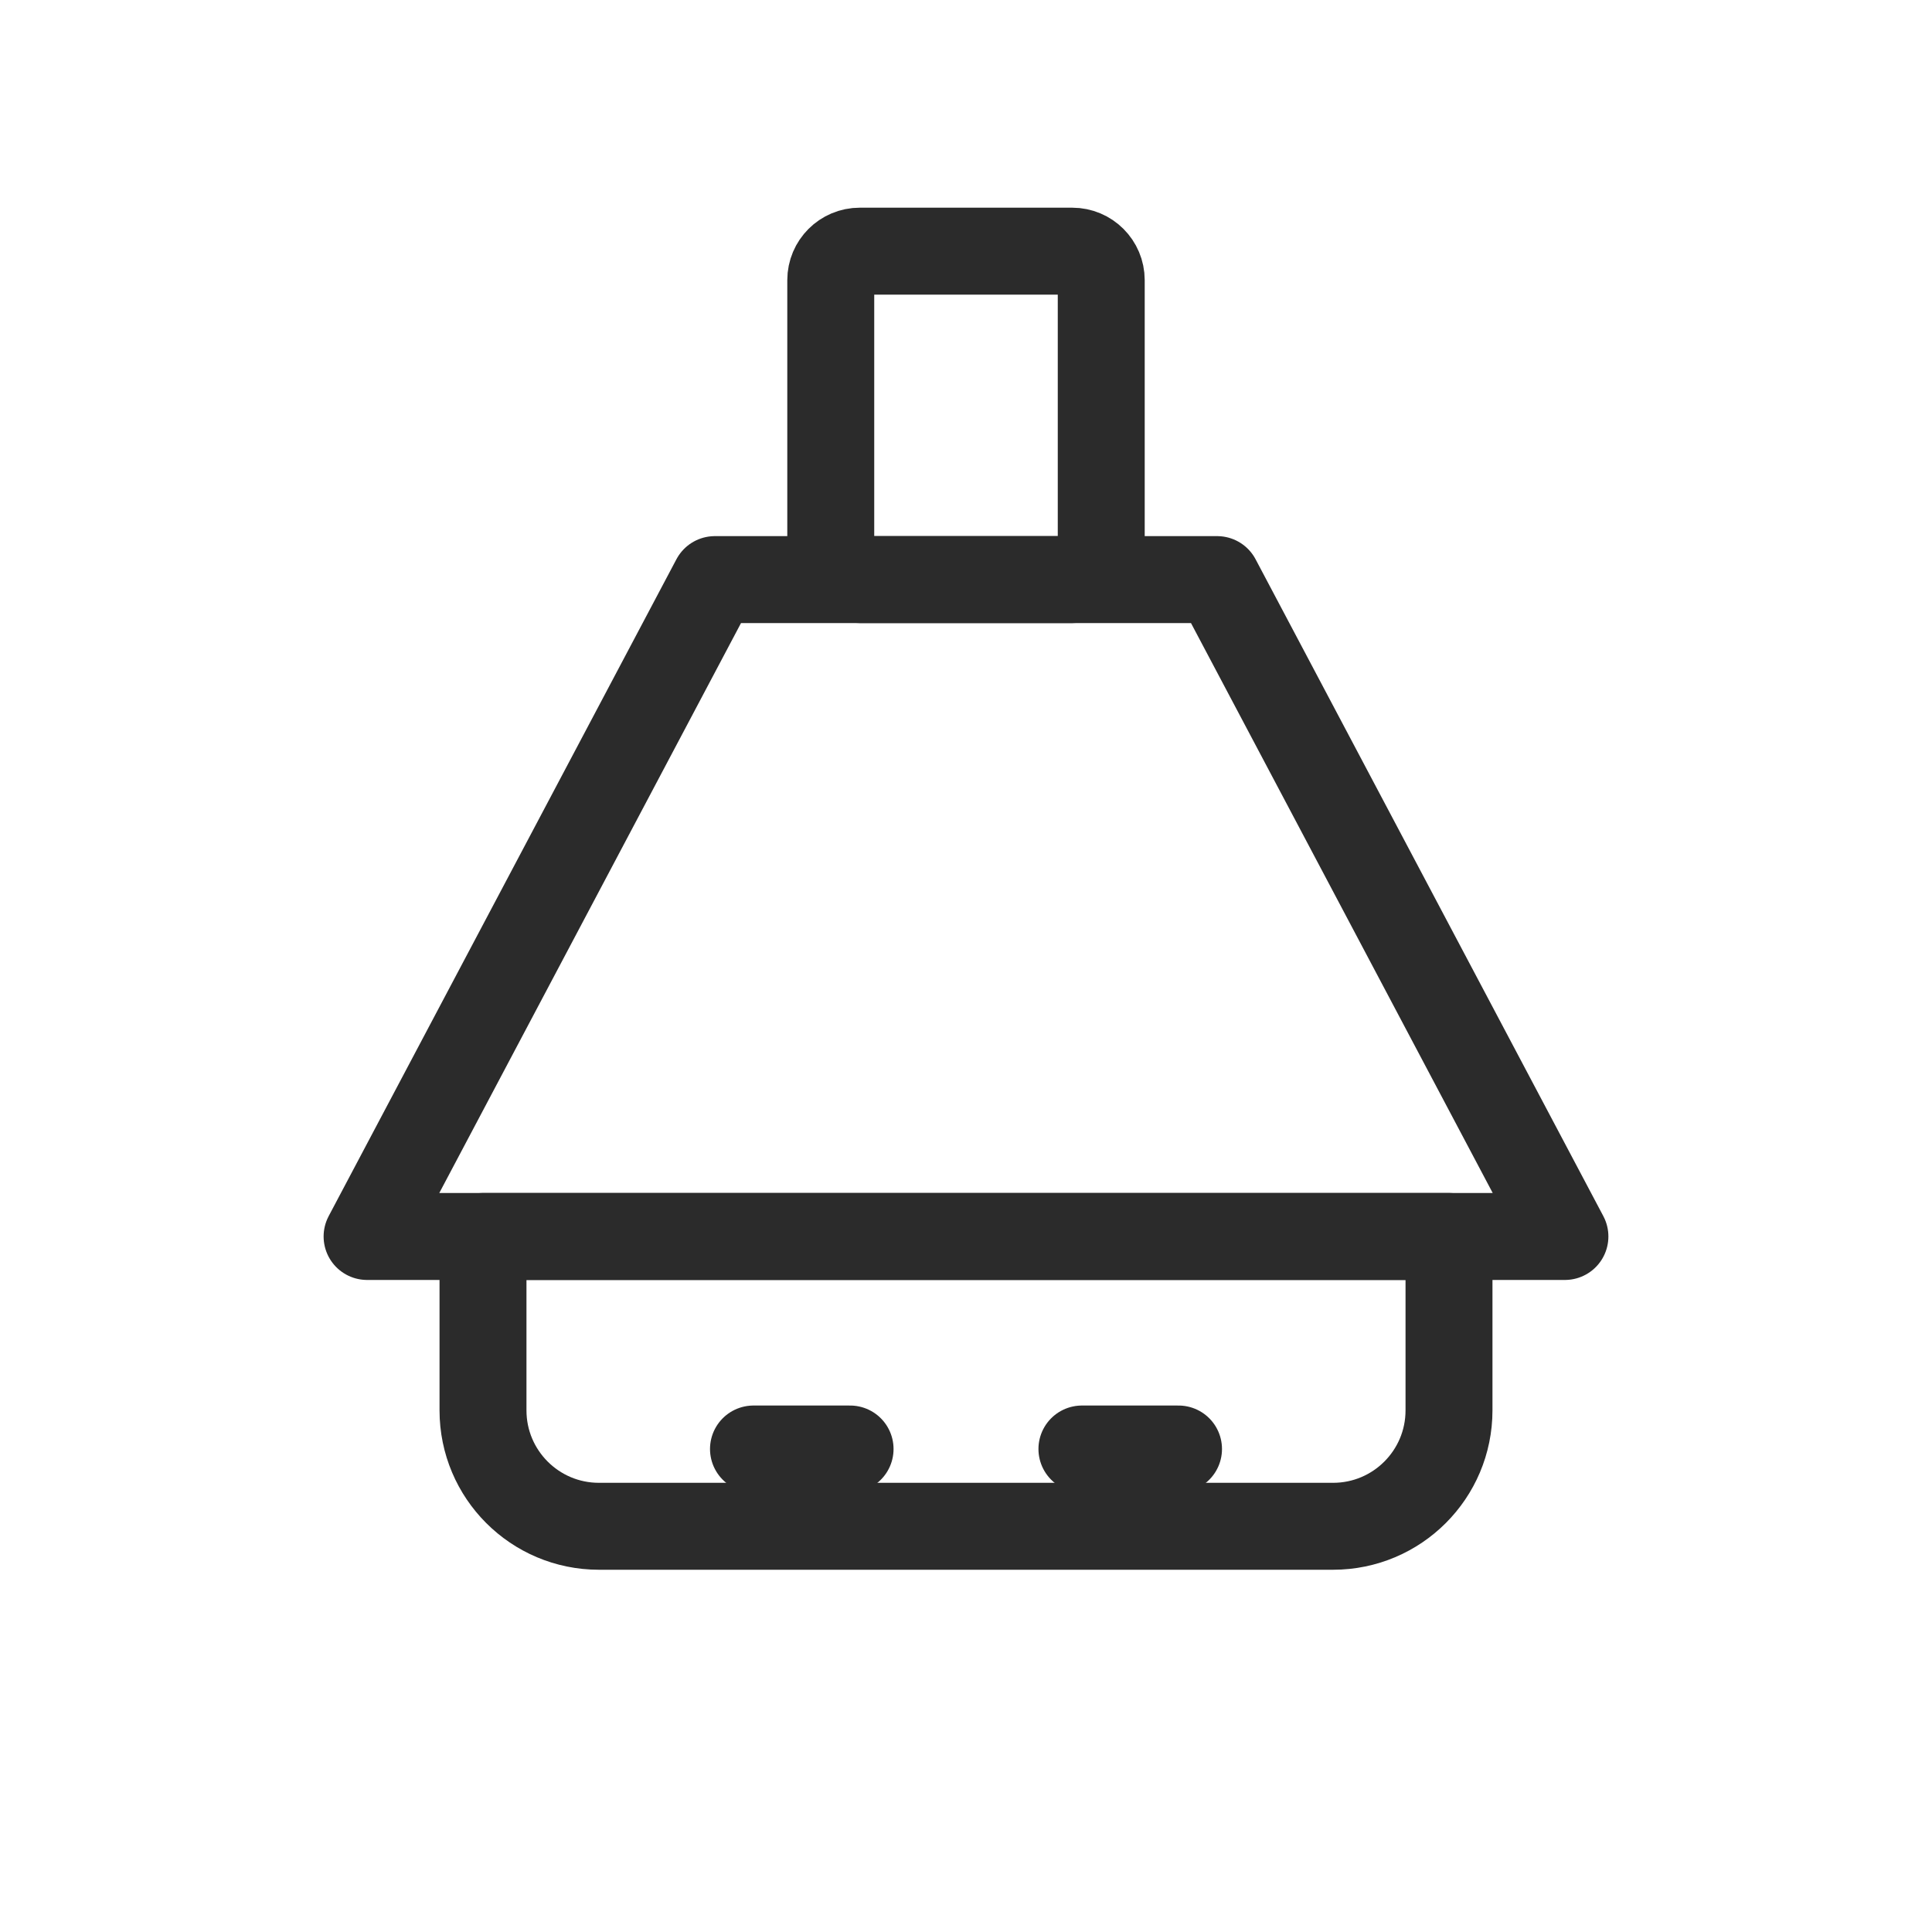
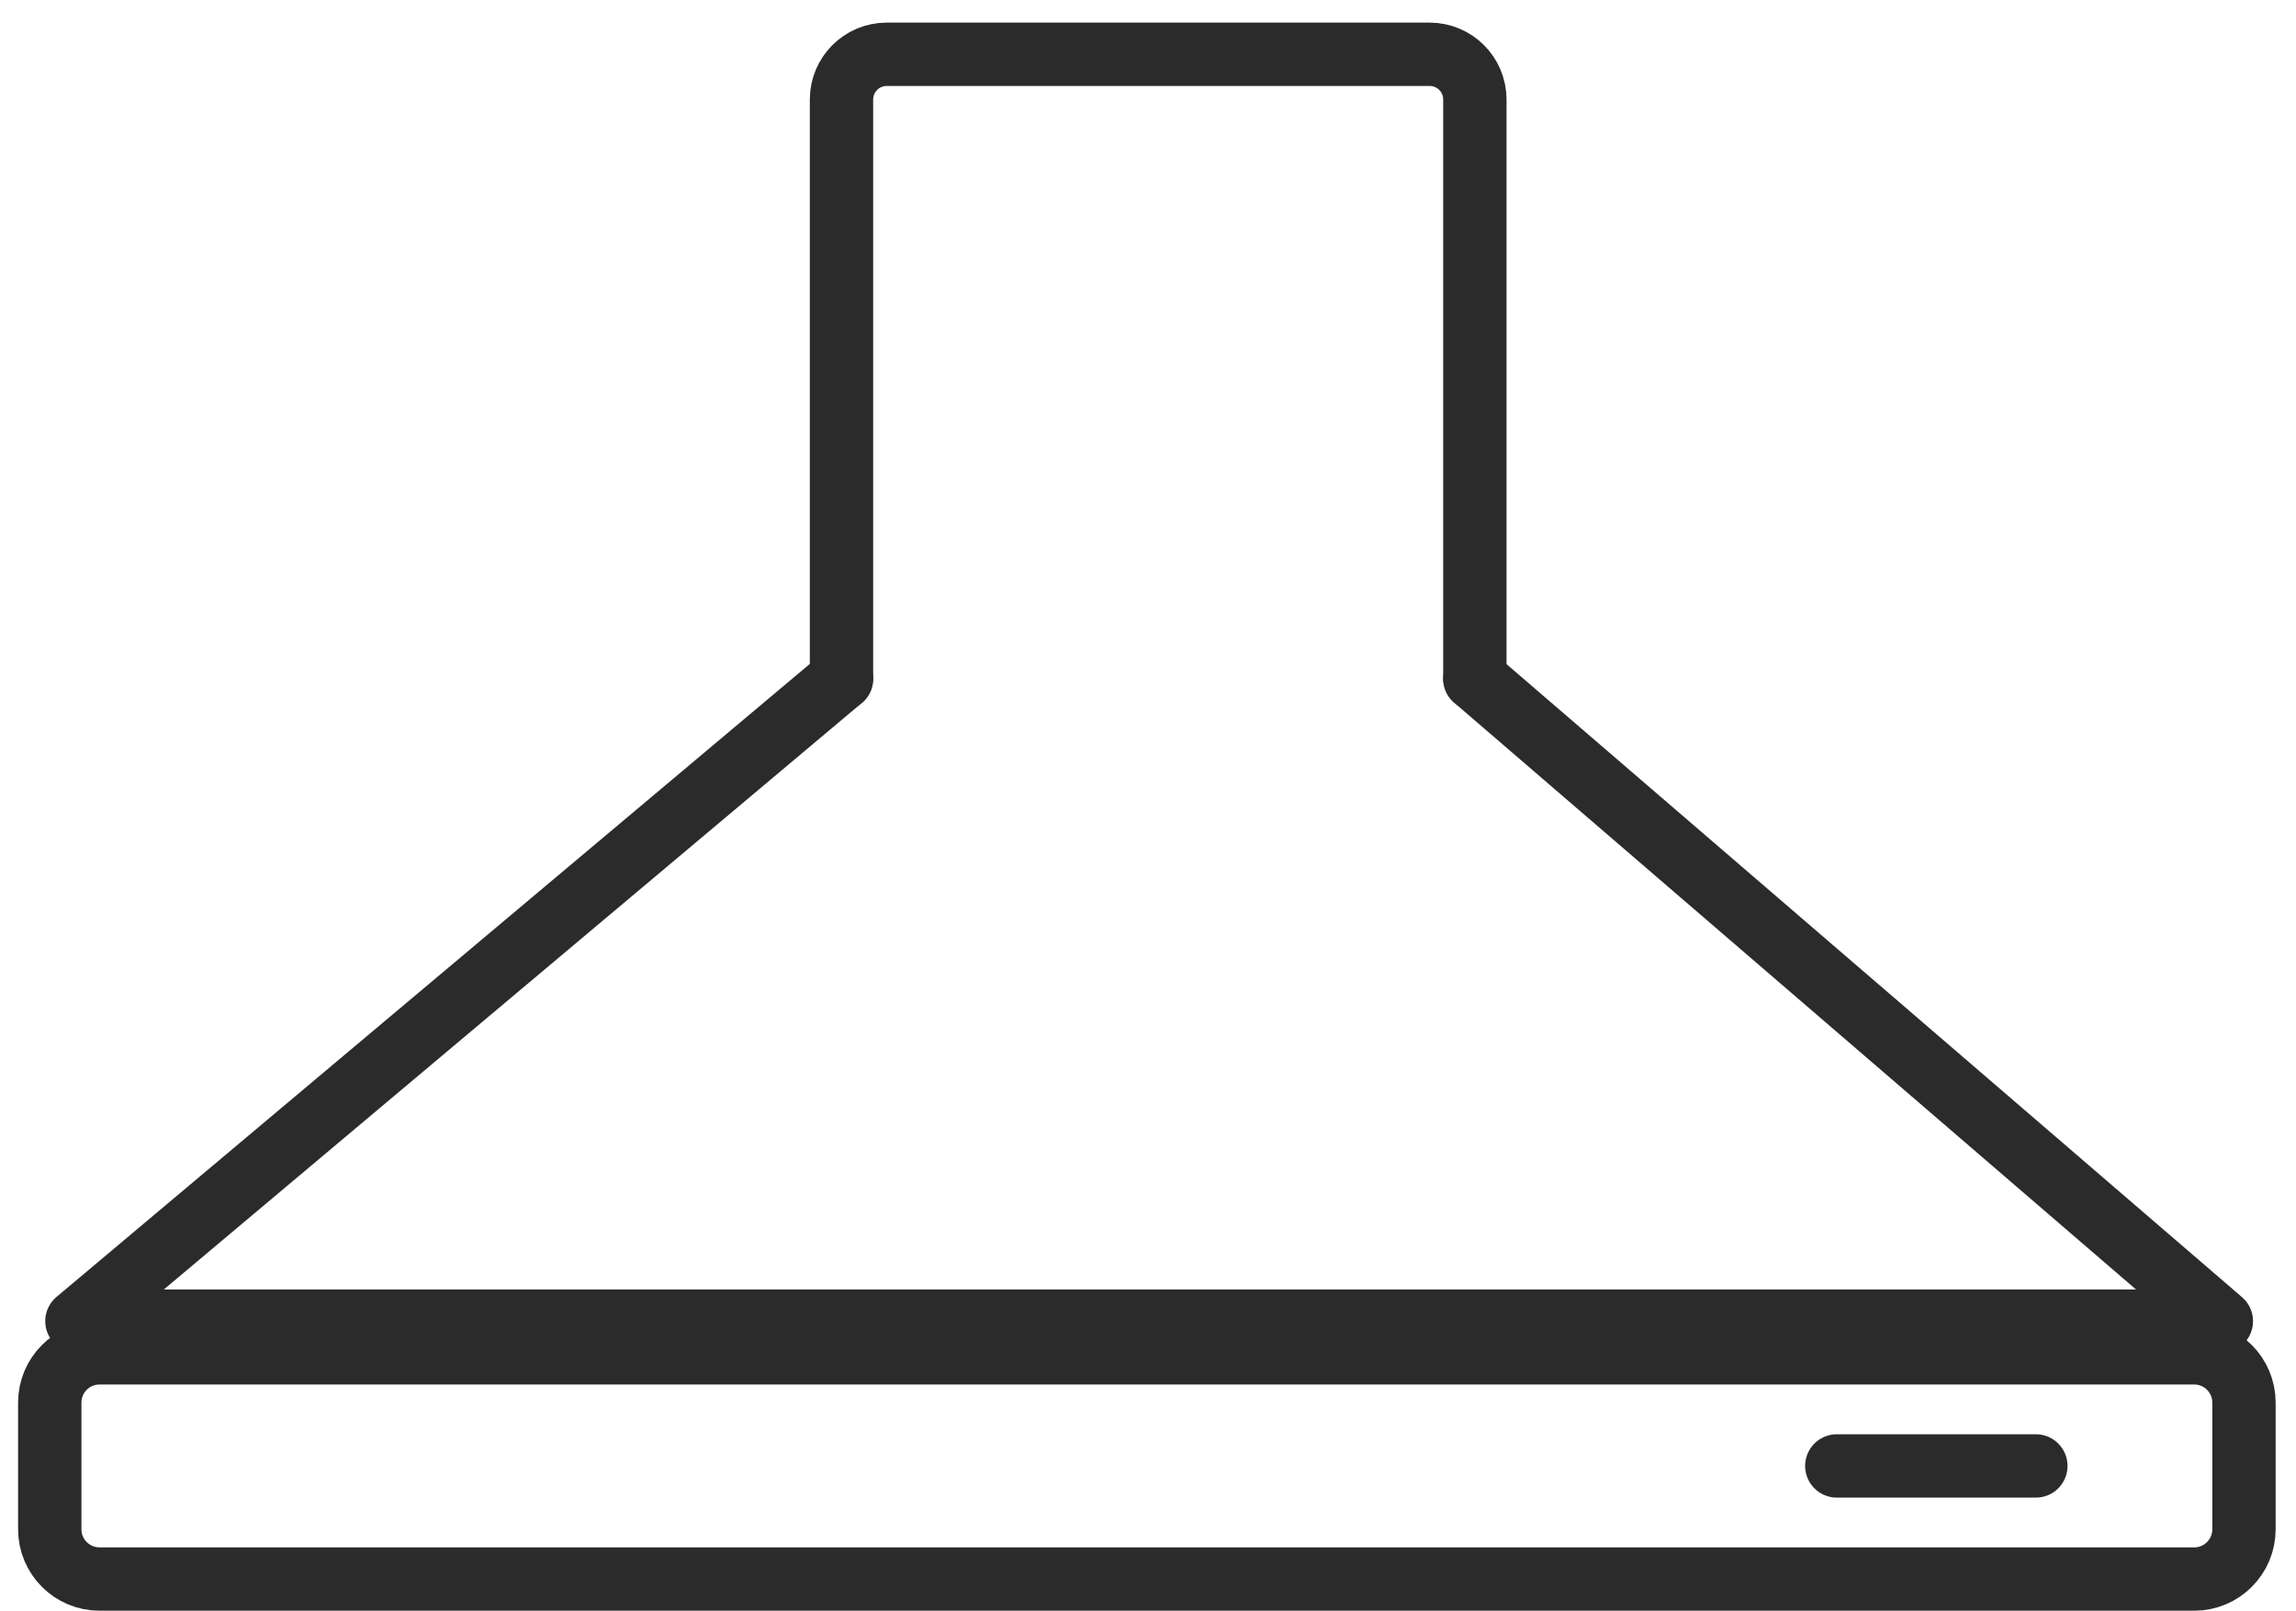
- <svg xmlns="http://www.w3.org/2000/svg" viewBox="0 0 200 200" fill="none" stroke="#2B2B2B" stroke-width="9" stroke-linecap="round" stroke-linejoin="round">
-   <rect x="86" y="26" width="28" height="34" rx="3" />
-   <path d="M38 128 L74 60 H126 L162 128 Z" />
-   <path d="M50 128 H150 V146 a12 12 0 0 1 -12 12 H62 a12 12 0 0 1 -12 -12 Z" />
-   <line x1="78" y1="150" x2="88" y2="150" />
-   <line x1="112" y1="150" x2="122" y2="150" />
+ <svg xmlns="http://www.w3.org/2000/svg" viewBox="0 0 1015 712" fill="none" stroke="#2B2B2B" stroke-width="28" stroke-linecap="round" stroke-linejoin="round">
+   <path d="M372 300 V44 a20 20 0 0 1 20-20 H632 a20 20 0 0 1 20 20 V300" />
+   <path d="M372 300 L34 584 H982 L652 300" />
+   <rect x="22" y="598" width="970" height="100" rx="22" />
+   <line x1="812" y1="648" x2="900" y2="648" />
</svg>
